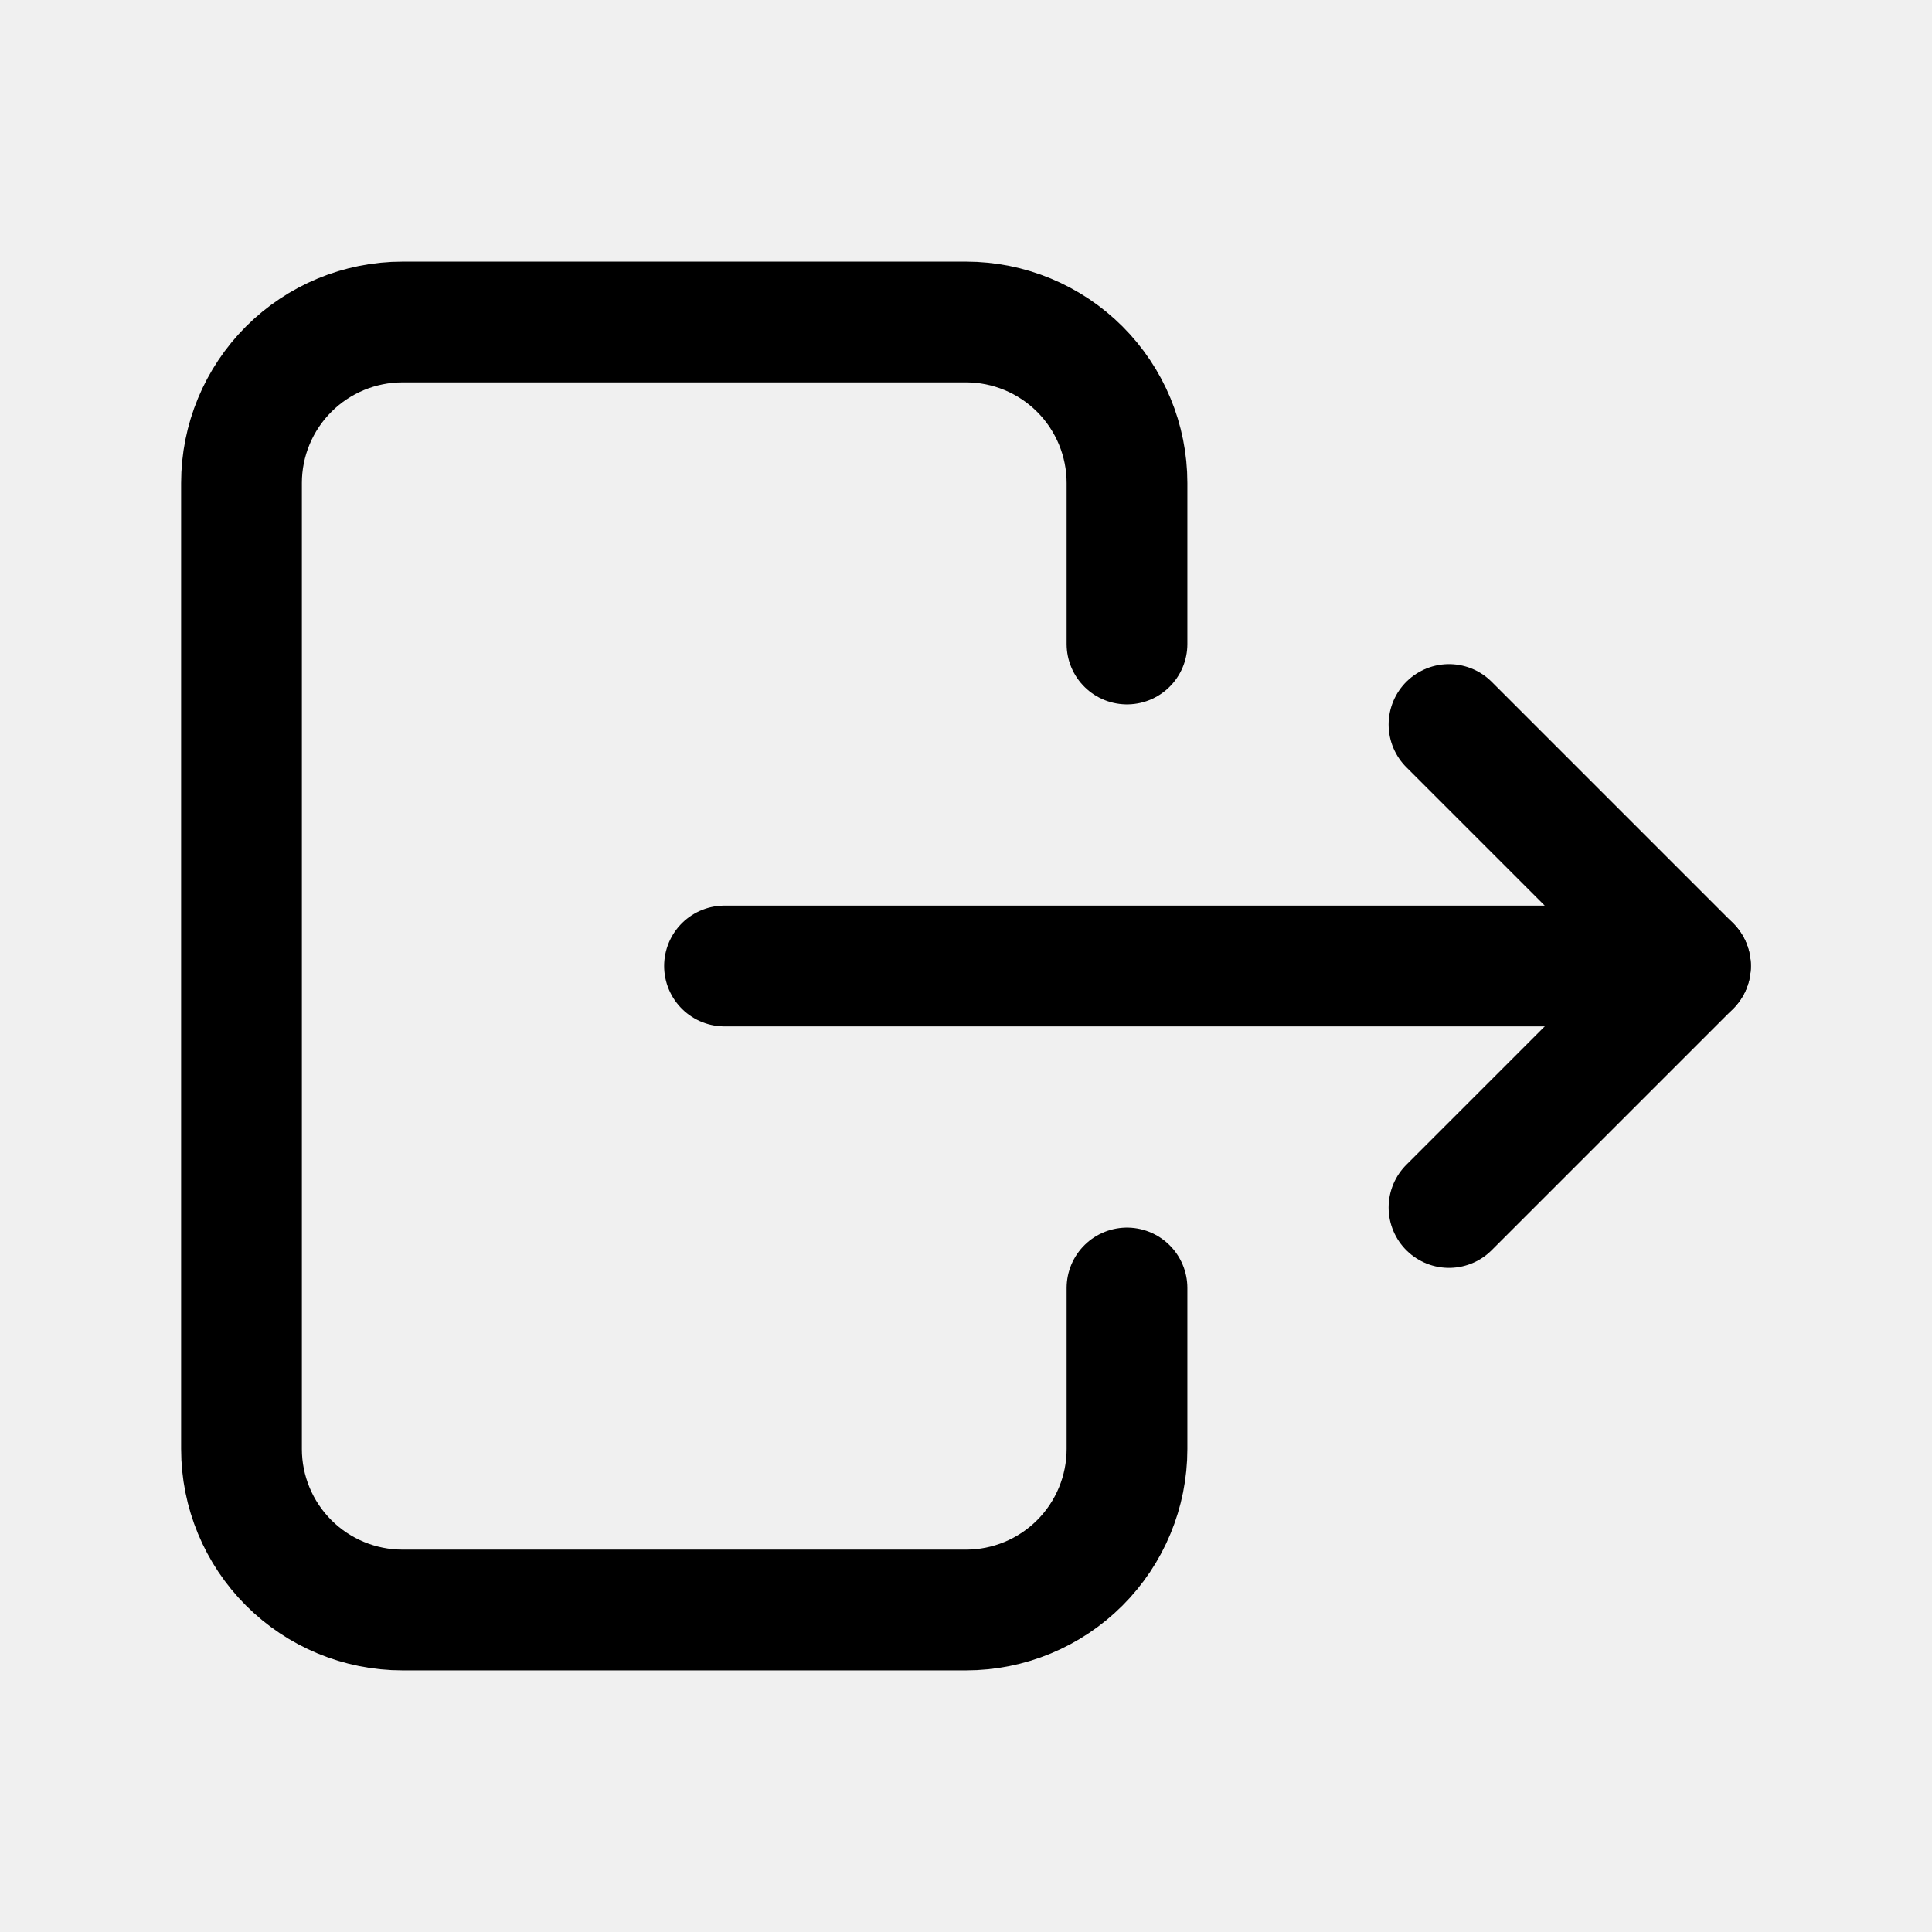
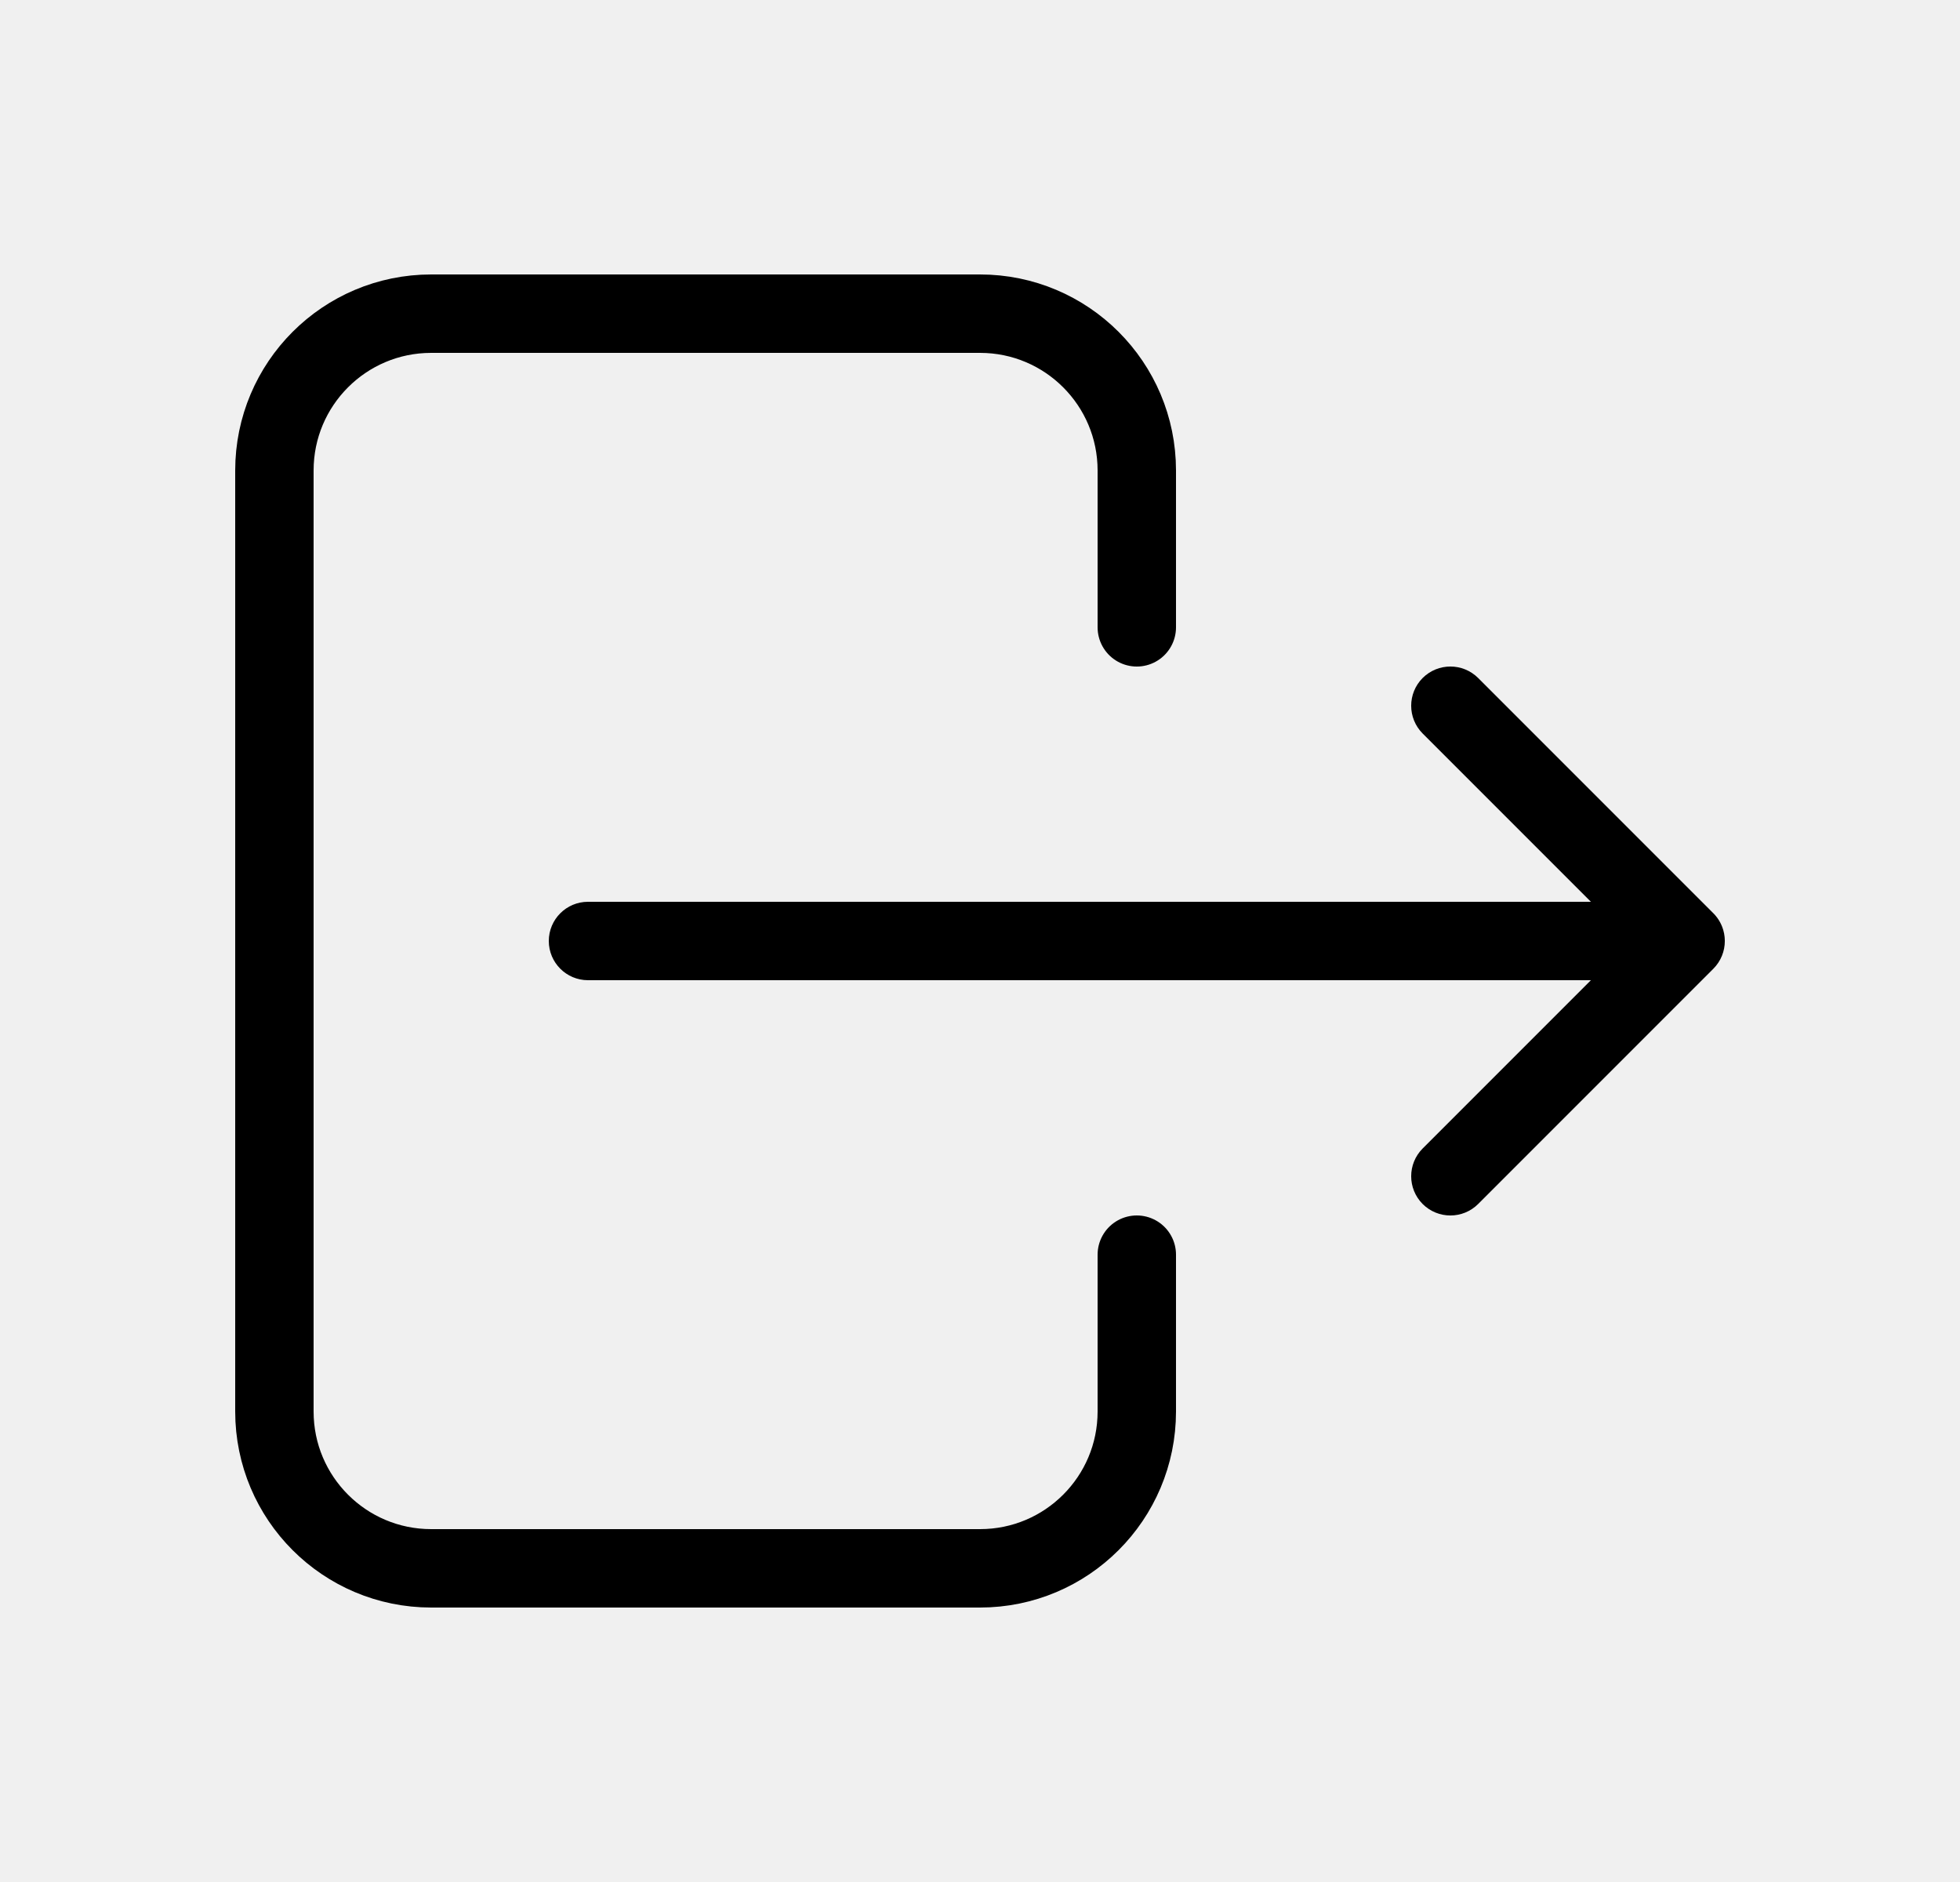
- <svg xmlns="http://www.w3.org/2000/svg" width="24" height="24" viewBox="0 0 24 24" fill="none">
-   <g clip-path="url(#clip0_2114_29485)">
-     <path d="M14 8V6C14 5.47 13.789 4.961 13.414 4.586C13.039 4.211 12.53 4 12 4H5C4.47 4 3.961 4.211 3.586 4.586C3.211 4.961 3 5.47 3 6V18C3 18.53 3.211 19.039 3.586 19.414C3.961 19.789 4.47 20 5 20H12C12.53 20 13.039 19.789 13.414 19.414C13.789 19.039 14 18.53 14 18V16" stroke="black" stroke-width="1.5" stroke-linecap="round" stroke-linejoin="round" />
-     <path d="M9 12H21L18 9" stroke="black" stroke-width="1.5" stroke-linecap="round" stroke-linejoin="round" />
-     <path d="M18 15L21 12" stroke="black" stroke-width="1.5" stroke-linecap="round" stroke-linejoin="round" />
-   </g>
-   <defs>
-     <clipPath id="clip0_2114_29485">
-       <rect width="24" height="24" fill="white" />
-     </clipPath>
-   </defs>
+ <svg xmlns="http://www.w3.org/2000/svg" width="25" height="24" viewBox="0 0 25 24" fill="none">
+   <path d="M14.5 8V6C14.5 4.895 13.605 4 12.5 4H5.5C4.395 4 3.5 4.895 3.5 6V18C3.5 19.105 4.395 20 5.5 20H12.5C13.605 20 14.5 19.105 14.5 18V16" stroke="black" stroke-linecap="round" stroke-linejoin="round" />
+   <path d="M7.5 11.5C7.224 11.5 7 11.724 7 12C7 12.276 7.224 12.5 7.5 12.5V11.5ZM21.5 12V12.5C21.702 12.5 21.884 12.378 21.962 12.191C22.039 12.005 21.997 11.789 21.854 11.646L21.5 12ZM18.854 8.646C18.658 8.451 18.342 8.451 18.146 8.646C17.951 8.842 17.951 9.158 18.146 9.354L18.854 8.646ZM18.146 14.646C17.951 14.842 17.951 15.158 18.146 15.354C18.342 15.549 18.658 15.549 18.854 15.354L18.146 14.646ZM21.854 12.354C22.049 12.158 22.049 11.842 21.854 11.646C21.658 11.451 21.342 11.451 21.146 11.646L21.854 12.354ZM7.5 12.5H21.5V11.5H7.5V12.5ZM21.854 11.646L18.854 8.646L18.146 9.354L21.146 12.354L21.854 11.646ZM18.854 15.354L21.854 12.354L21.146 11.646L18.146 14.646L18.854 15.354Z" fill="black" />
</svg>
